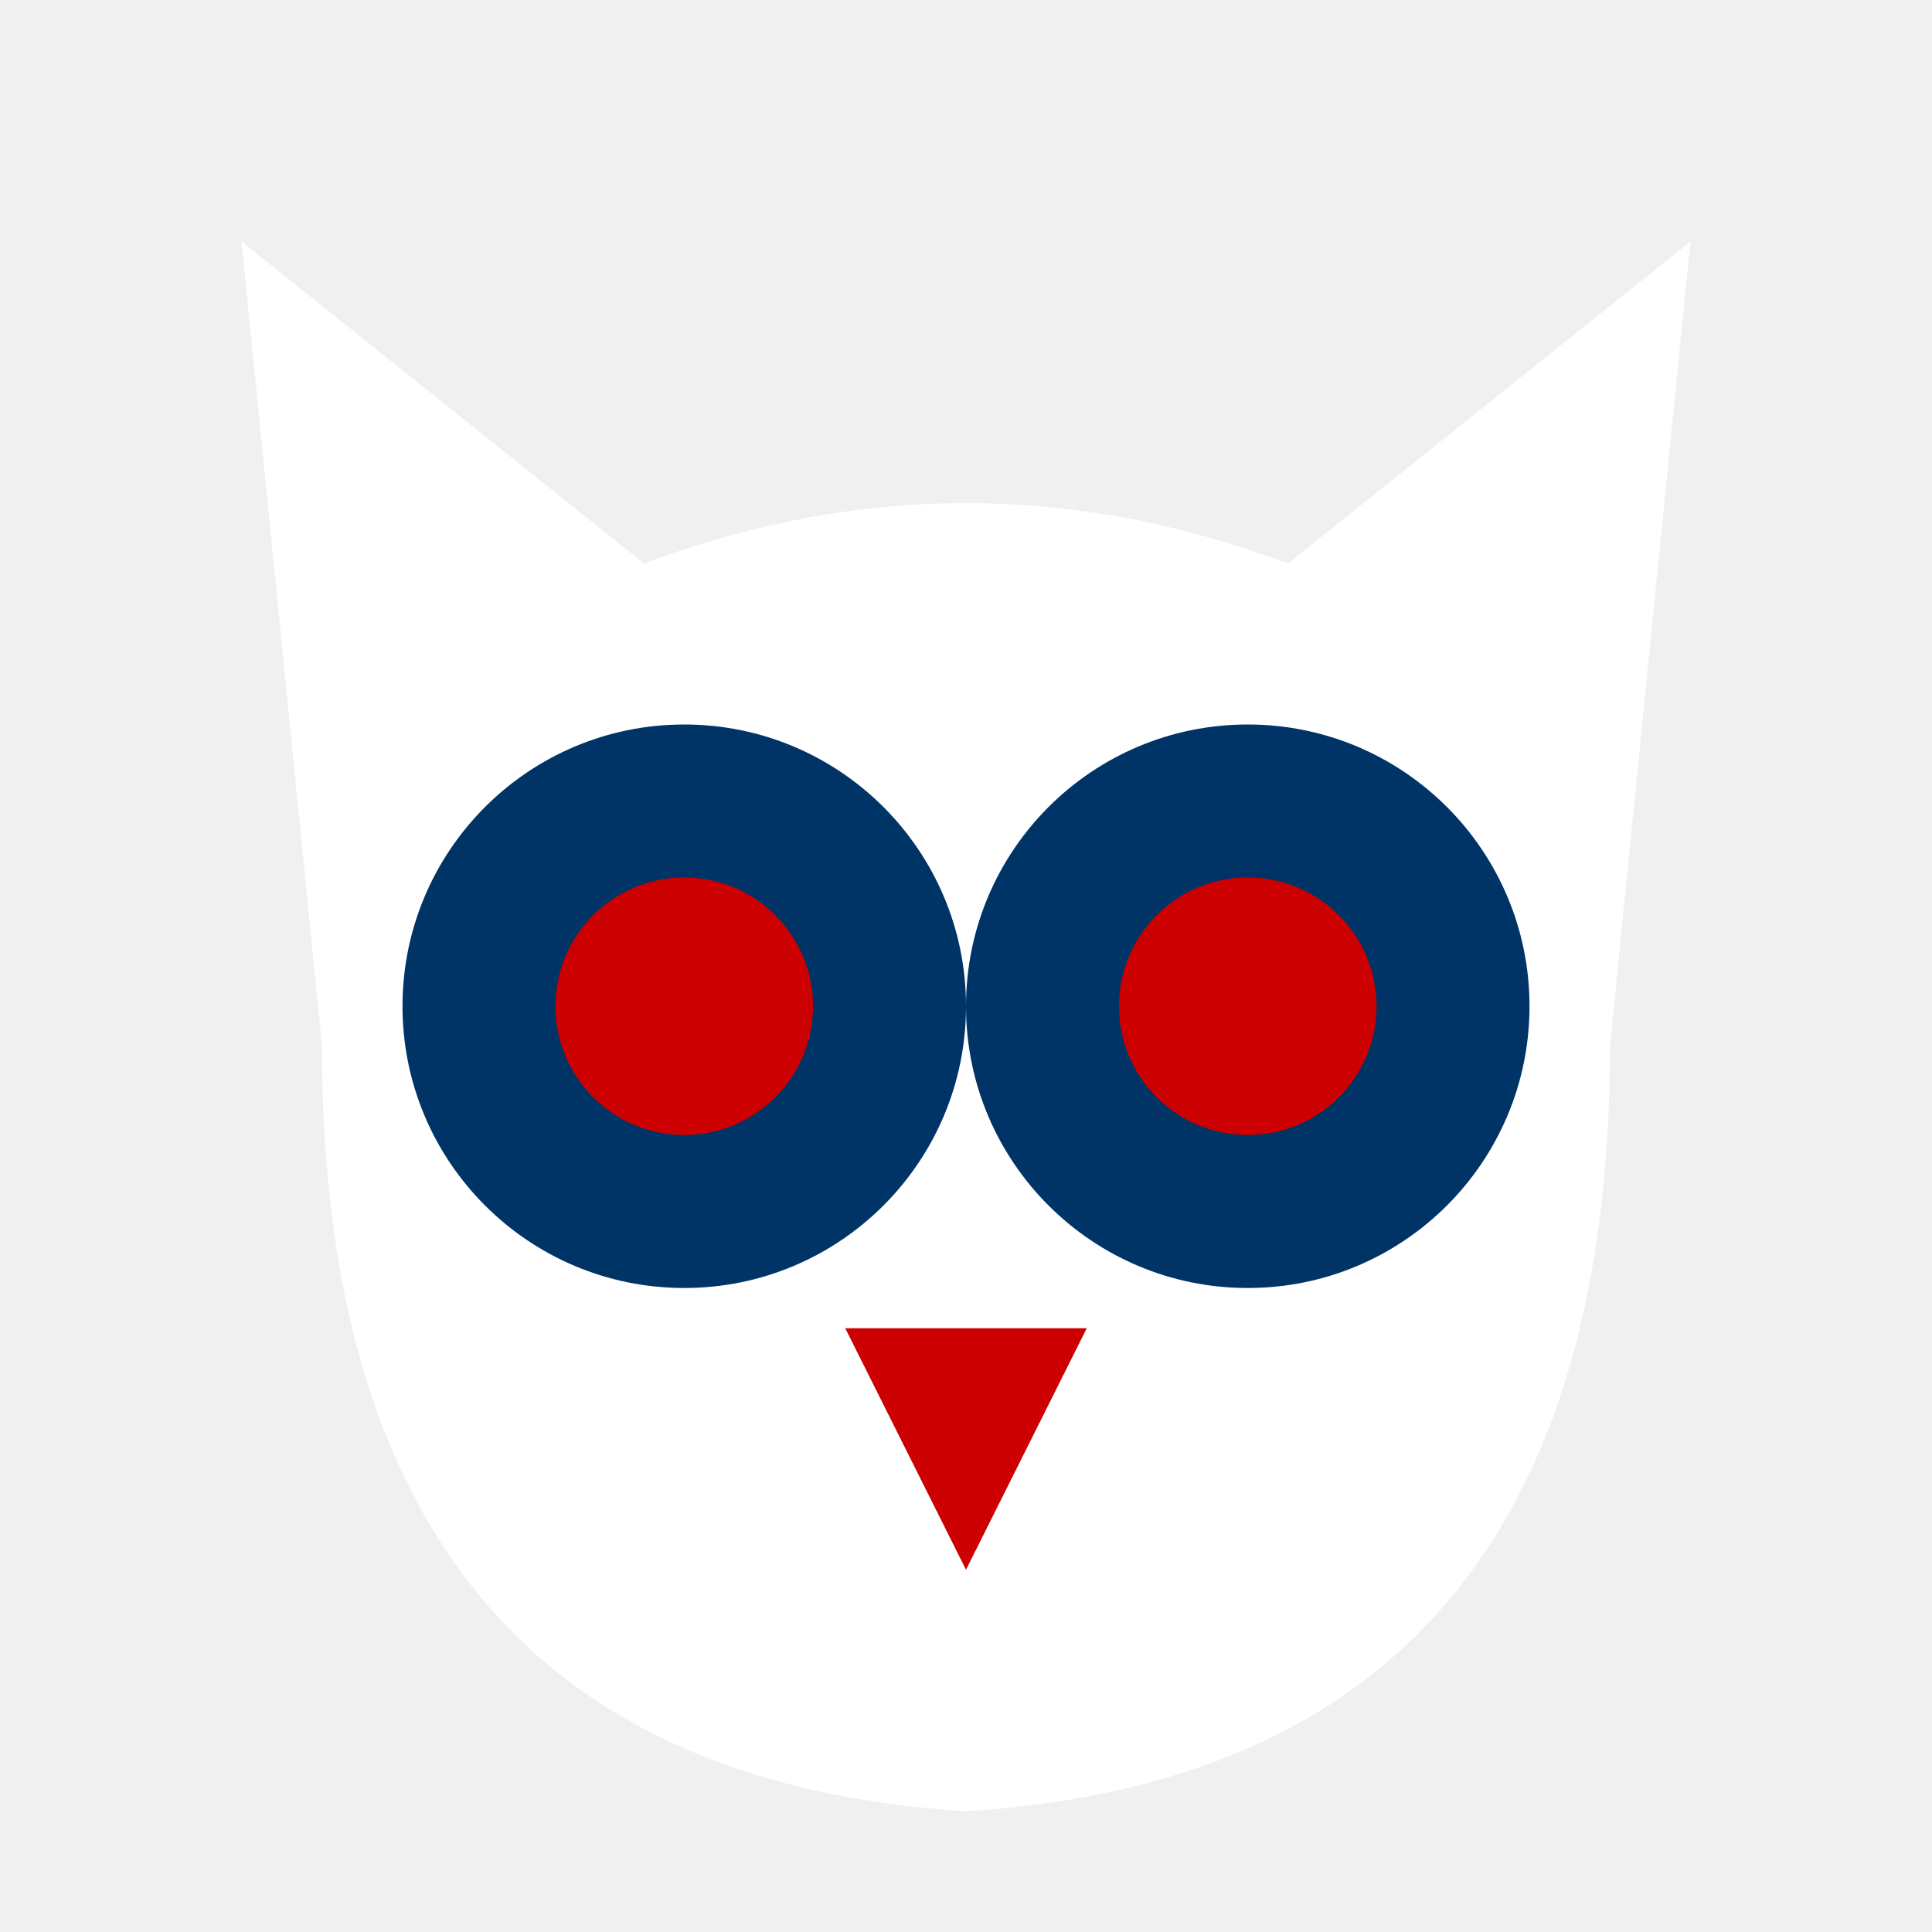
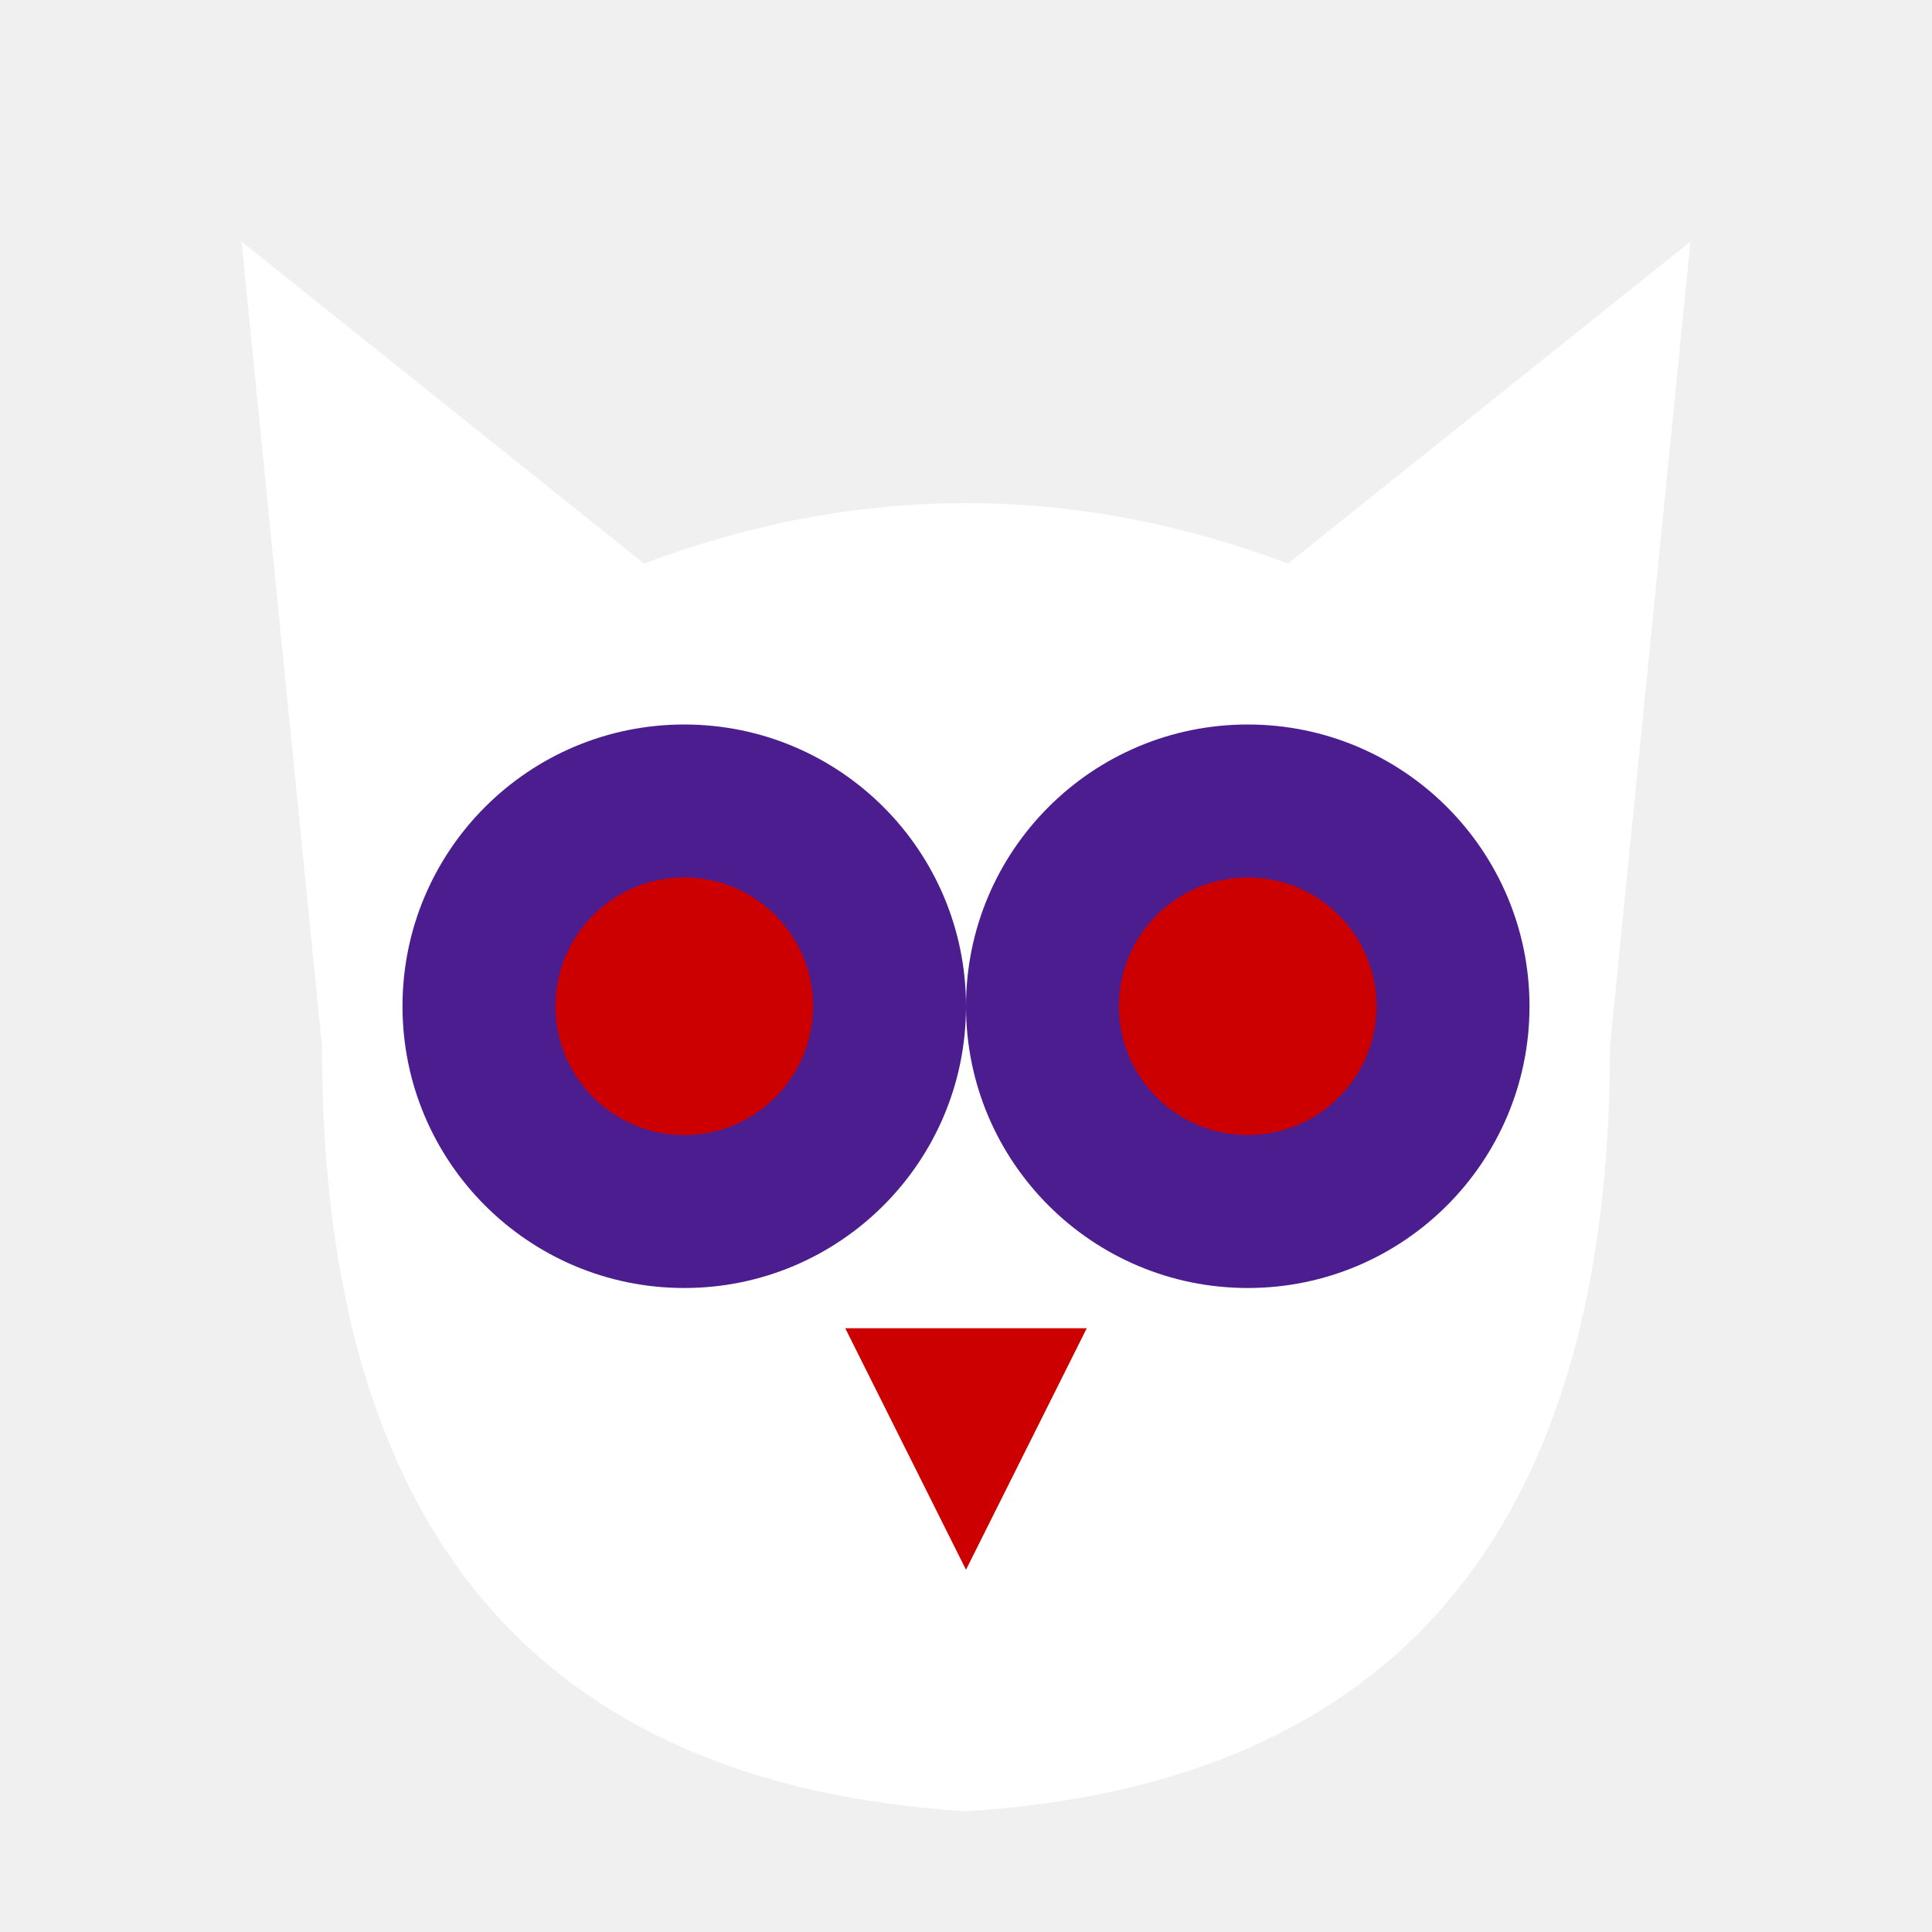
<svg xmlns="http://www.w3.org/2000/svg" viewBox="0 0 48 48" width="48" height="48" role="img" aria-label="Owl">
  <path d="M6 6 L16 14 Q24 11 32 14 L42 6 L40 26 Q40 44 24 45 Q8 44 8 26 Z" fill="#fff" />
-   <circle cx="17" cy="25" r="7" fill="#003366" />
-   <circle cx="31" cy="25" r="7" fill="#003366" />
+   <circle cx="17" cy="25" r="7" fill="#4b1d8f" />
+   <circle cx="31" cy="25" r="7" fill="#4b1d8f" />
  <circle cx="17" cy="25" r="3.2" fill="#CC0000" />
  <circle cx="31" cy="25" r="3.2" fill="#CC0000" />
  <path d="M21 33 L24 39 L27 33 Z" fill="#CC0000" />
</svg>
